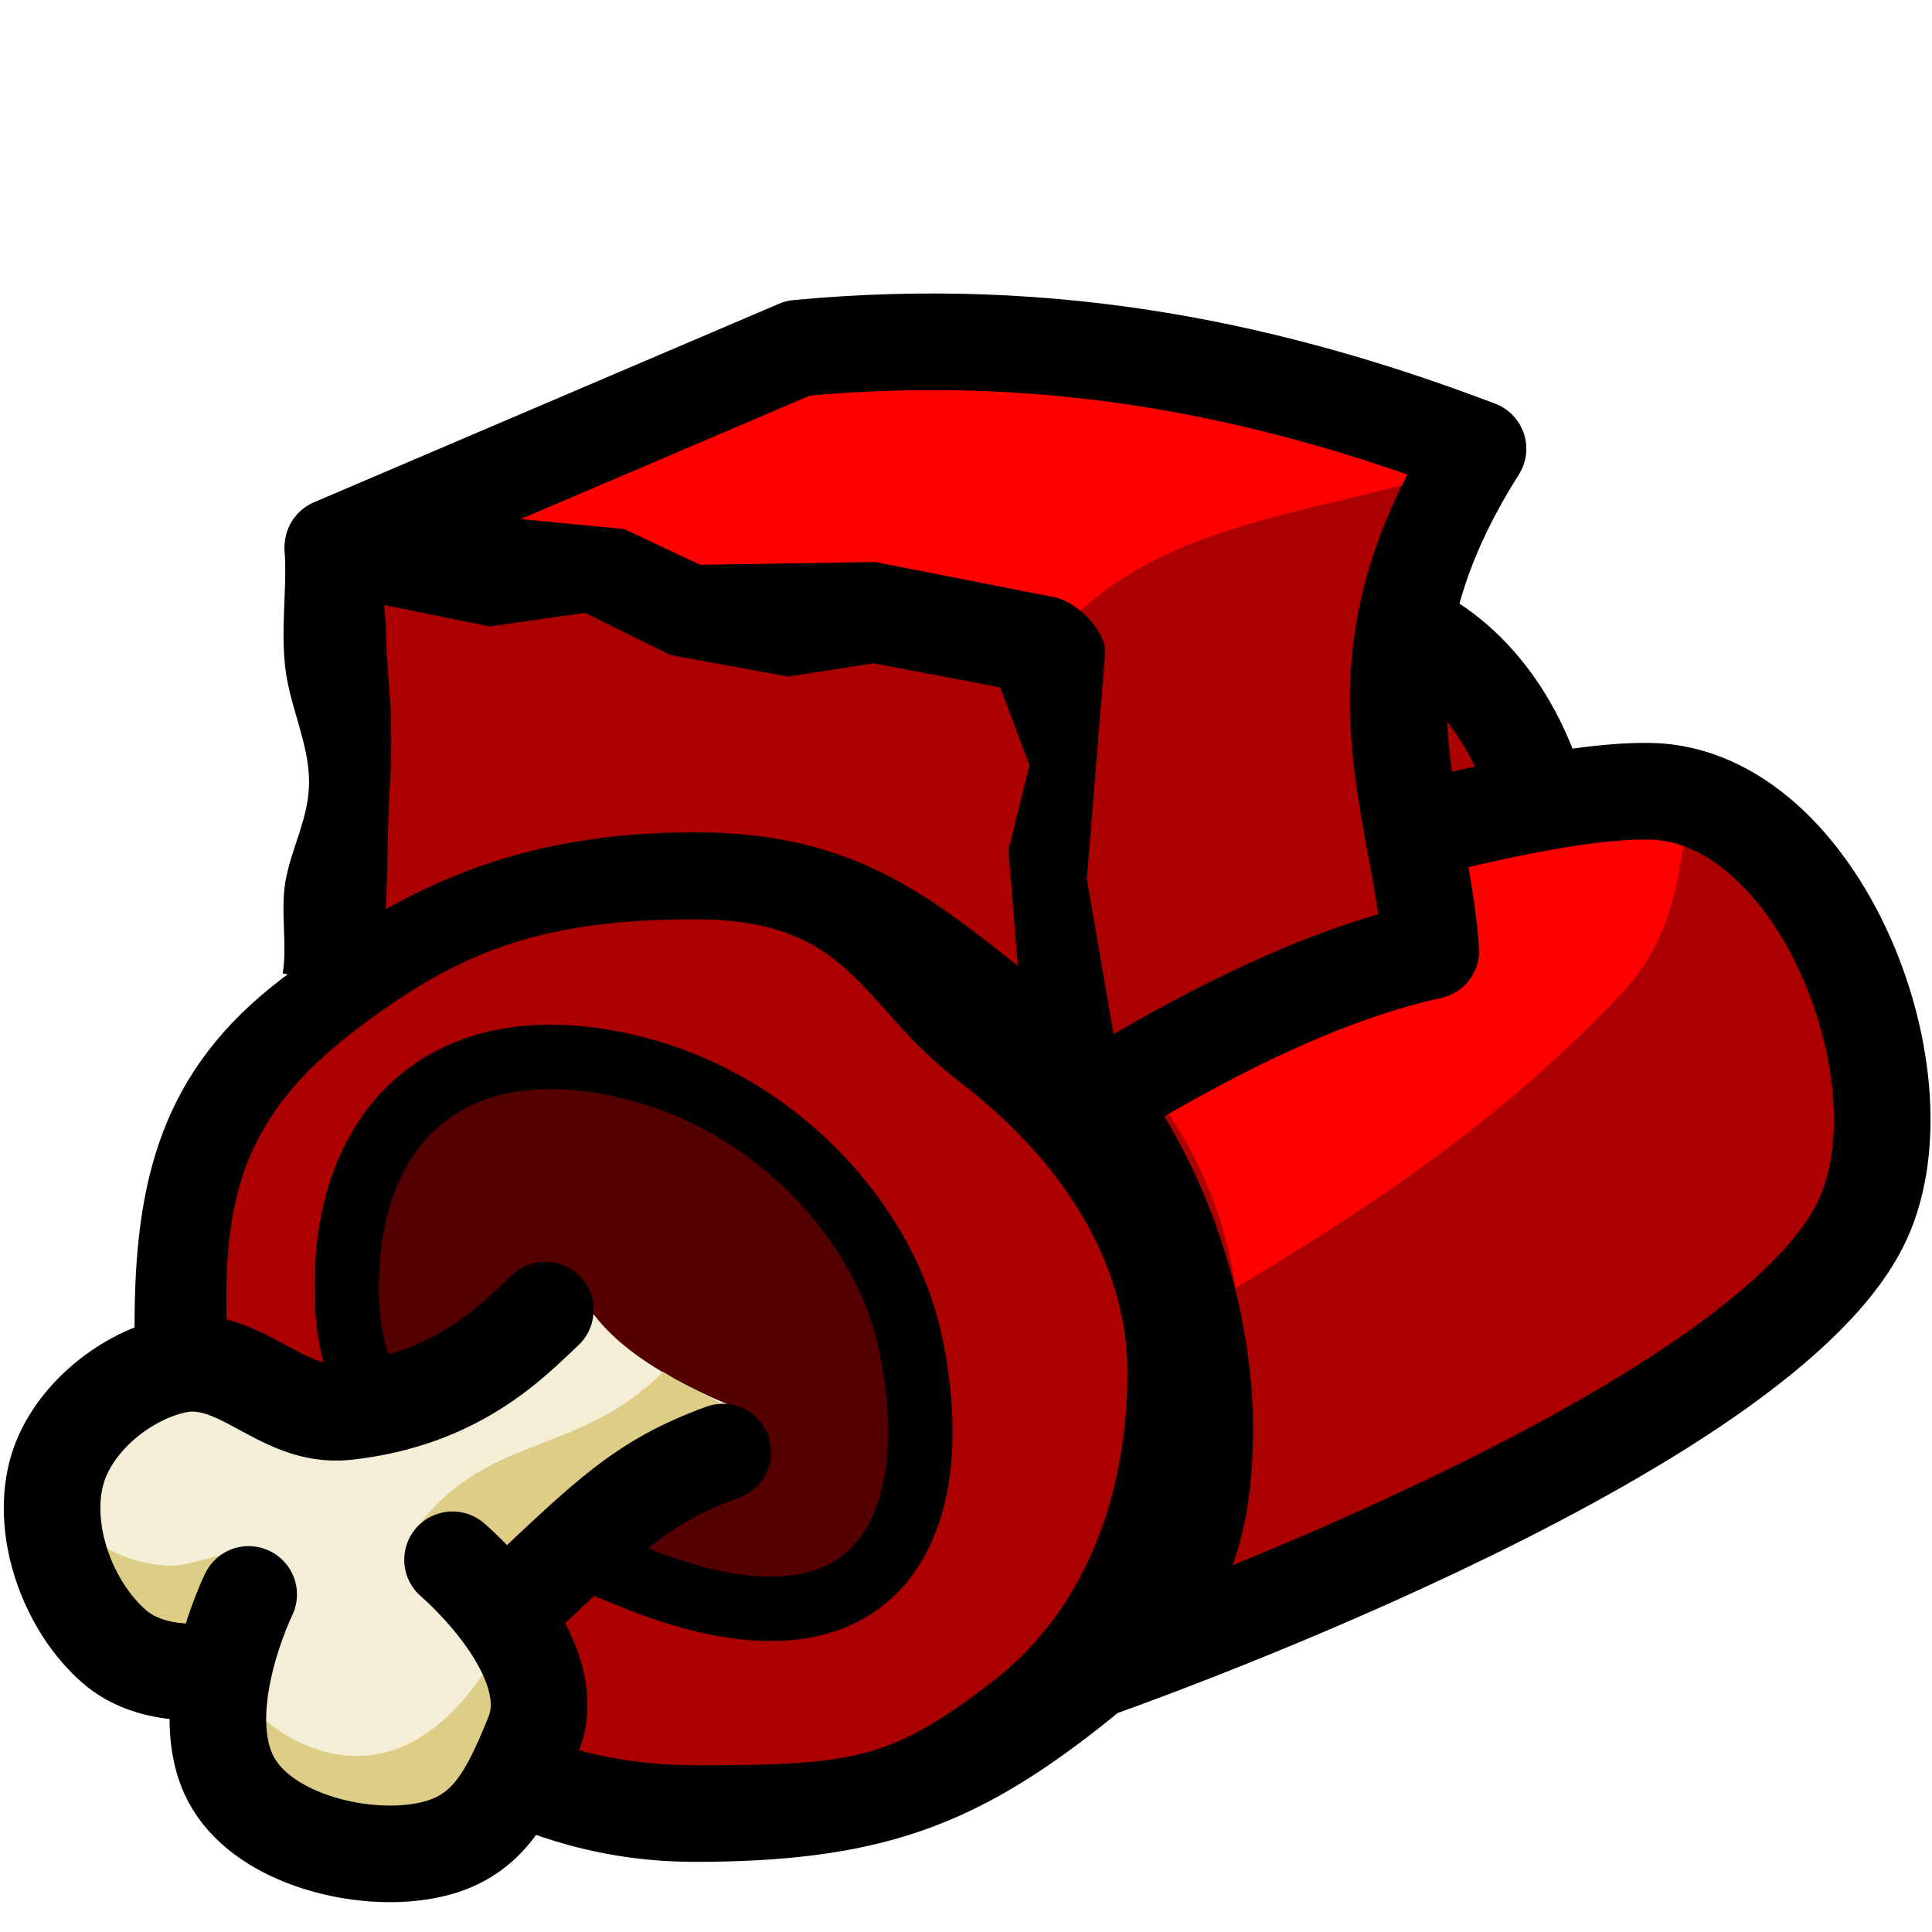
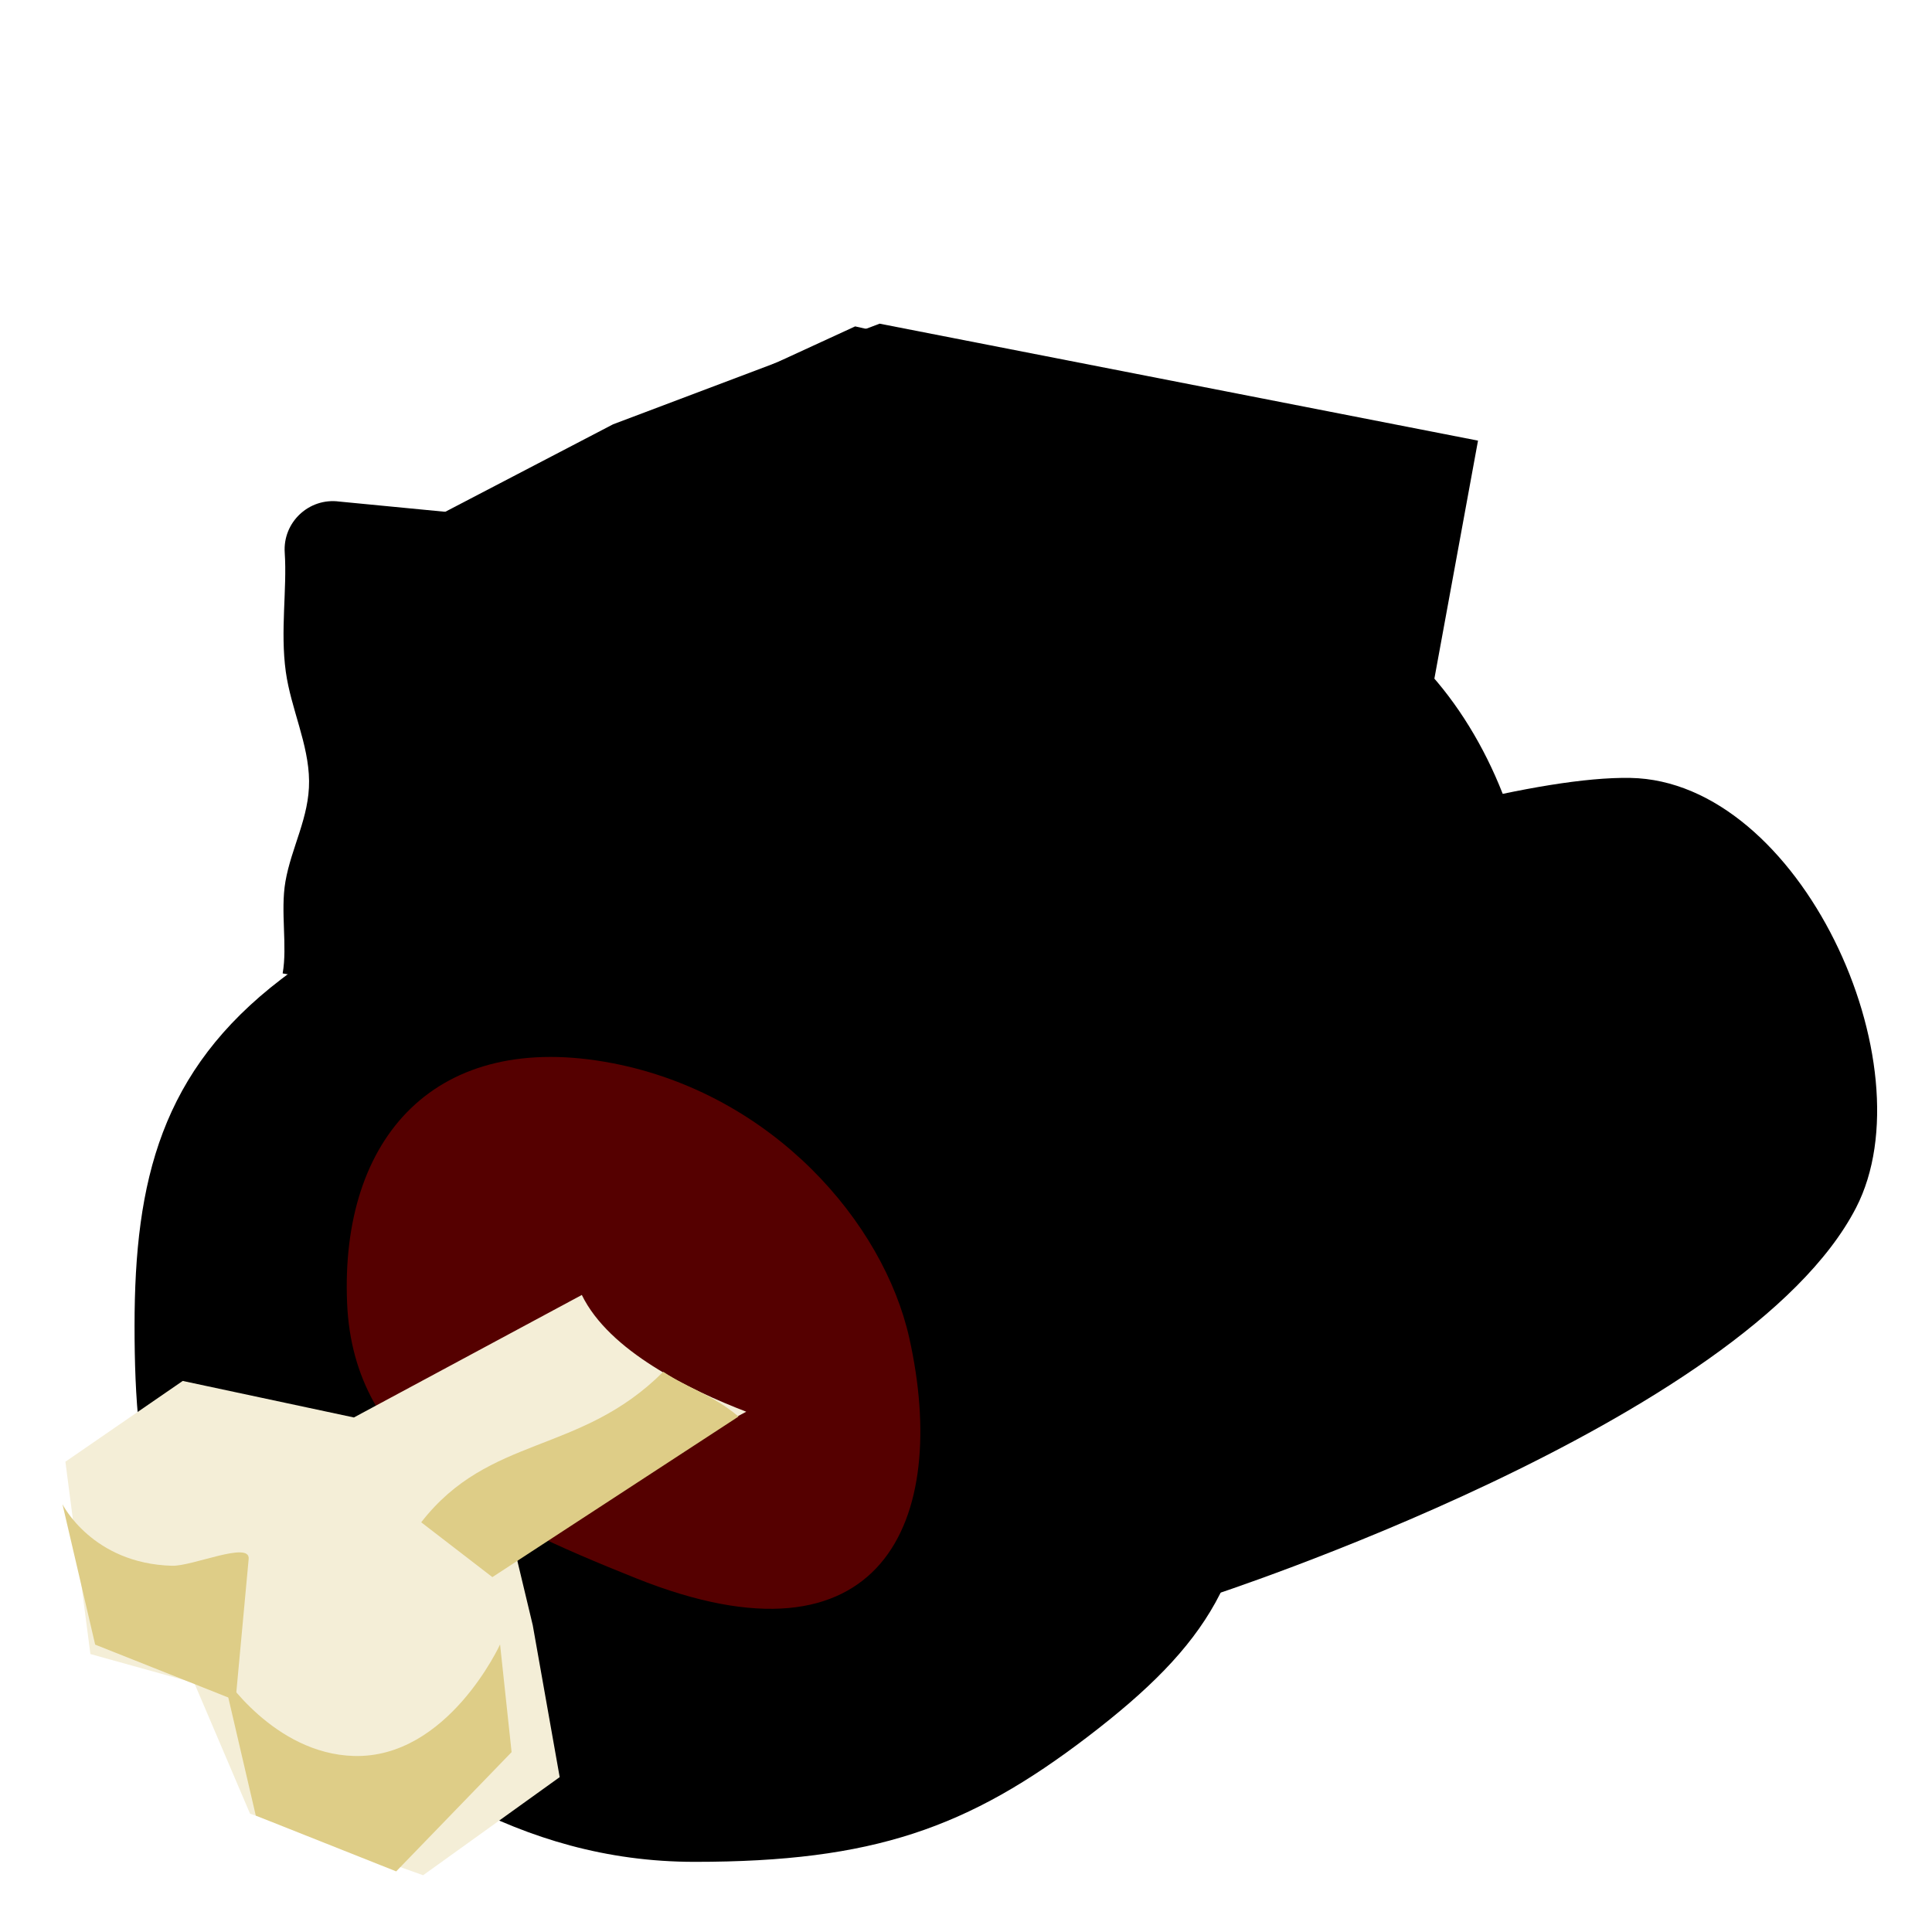
<svg xmlns="http://www.w3.org/2000/svg" viewBox="0 0 120 120" version="1.1" id="svg1">
  <g id="layer1" transform="translate(-32.10395,-30.5293)">
-     <path style="fill:#aa0000;stroke:none;stroke-width:6;stroke-linecap:butt;stroke-linejoin:miter;stroke-dasharray:none;stroke-opacity:1" d="M 68.62,82.583 C 68.62,82.583 100.587,67.386 111.803,67.582 122.348,67.765 130.391,85.411 125.825,94.274 118.936,107.648 85.617,118.433 85.617,118.433 Z" id="path11-7" />
-     <path style="fill:none;stroke:#000000;stroke-width:6;stroke-linecap:butt;stroke-linejoin:miter;stroke-dasharray:none;stroke-opacity:1" d="M 62.404,87.034 C 62.404,87.034 101.819,68.969 113.022,68.408 118.941,68.111 123.218,71.206 125.754,75.577 129.261,81.621 129.44,90.105 126.031,95.438 117.93,108.114 78.558,122.976 78.558,122.976 Z" id="path11-1-6" />
-     <path style="fill:#aa0000;stroke:none;stroke-width:6;stroke-linecap:butt;stroke-linejoin:miter;stroke-dasharray:none;stroke-opacity:1" d="M 91.976,90.504 C 91.976,90.504 122.151,78.651 133.367,78.847 143.912,79.03 151.956,96.676 147.389,105.54 140.5,118.913 107.181,129.698 107.181,129.698 Z" id="path11" />
-     <path id="path14" style="fill:#ff0000;stroke:none;stroke-width:6;stroke-linecap:butt;stroke-linejoin:miter;stroke-dasharray:none;stroke-opacity:1" d="M 133.272,79.535 C 122.056,79.34 93.74,92.206 93.74,92.206 L 102.747,114.197 C 111.764,108.694 123.067,102.637 132.861,92.193 135.506,89.373 136.37,86.063 136.873,81.196 136.35,81.113 133.798,79.545 133.272,79.535 Z" />
-     <path style="fill:none;stroke:#000000;stroke-width:6;stroke-linecap:butt;stroke-linejoin:miter;stroke-dasharray:none;stroke-opacity:1" d="M 92.689,90.654 C 92.689,90.654 123.371,79.478 134.587,79.673 145.131,79.857 152.161,97.84 147.595,106.704 140.706,120.077 100.122,134.241 100.122,134.241 Z" id="path11-1" />
-     <path id="path10" style="fill:#aa0000;stroke-width:6;stroke-linecap:round;stroke-linejoin:round;stroke-miterlimit:10" d="M 109.1,114.071 C 109.1,130.073 93.877,141.492 75.394,141.492 56.911,141.492 43.719,128.878 43.719,112.876 43.719,96.875 57.15,85.098 75.633,85.098 94.116,85.098 109.1,98.069 109.1,114.071 Z" />
-     <path id="path10-1" style="fill:#550000;stroke:#000000;stroke-width:4;stroke-linecap:round;stroke-linejoin:round;stroke-miterlimit:10" d="M 88.582,113.637 C 91.104,124.945 86.947,134.701 71.6,128.554 62.159,124.772 54.069,120.904 53.664,111.487 53.219,101.172 59.186,94.445 70.167,96.57 80.102,98.493 86.981,106.463 88.582,113.637 Z" />
-     <path style="fill:none;stroke:#000000;stroke-width:0.265px;stroke-linecap:butt;stroke-linejoin:miter;stroke-opacity:1" d="M 93.328,94.051 80.319,86.111 62.581,86.28" id="path17" />
-     <path style="fill:#aa0000;stroke:none;stroke-width:0.265px;stroke-linecap:butt;stroke-linejoin:miter;stroke-opacity:1" d="M 52.613,91.517 63.594,84.929 C 63.594,84.929 88.429,86.956 92.652,90.673 96.876,94.389 103.802,95.572 103.802,95.572 L 118.331,88.307 123.906,57.898 86.739,50.633 70.183,56.884 54.302,65.162 Z" id="path18" />
-     <path style="baseline-shift:baseline;display:inline;overflow:visible;opacity:1;vector-effect:none;stroke-linecap:round;stroke-linejoin:round;stroke-miterlimit:10;enable-background:accumulate;stop-color:#000000;stop-opacity:1" d="M 75.256,82.227 C 64.173,82.227 57.012,85.658 49.571,91.349 42.13,97.039 40.461,103.824 40.461,112.885 40.461,121.946 41.59,128.871 49.031,134.562 56.473,140.252 64.173,146.172 75.256,146.172 86.338,146.172 92.245,144.075 99.686,138.384 107.127,132.694 109.93,128.277 109.93,119.217 109.93,110.156 105.733,98.539 98.292,92.849 90.851,87.158 86.338,82.227 75.256,82.227 Z M 75.256,87.629 C 85.098,87.629 85.405,92.902 91.676,97.698 97.948,102.494 102.132,108.837 102.132,115.778 102.132,122.718 99.923,130.254 93.652,135.05 87.381,139.846 85.098,140.172 75.256,140.172 65.413,140.172 59.188,135.426 52.917,130.63 46.646,125.834 46.161,118.017 46.161,111.076 46.161,104.136 47.811,99.38 54.082,94.584 60.354,89.788 65.413,87.629 75.256,87.629 Z" id="path10-0" />
-     <path style="fill:#ff0000;stroke:none;stroke-width:0.265px;stroke-linecap:butt;stroke-linejoin:miter;stroke-opacity:1" d="M 57.681,63.473 85.219,50.802 123.569,59.418 C 113.364,62.736 102.533,62.791 96.538,71.582 Z" id="path19" />
-     <path style="fill:none;stroke:#000000;stroke-width:6;stroke-linecap:round;stroke-linejoin:round;stroke-dasharray:none;stroke-opacity:1" d="M 52.782,64.487 81.671,52.154 C 97.807,50.637 111.358,53.643 123.906,58.405 115.357,71.873 120.315,80.271 120.976,89.581 113.67,91.193 106.423,95.137 100.007,98.975" id="path16" />
-     <path style="baseline-shift:baseline;display:inline;overflow:visible;opacity:1;vector-effect:none;stroke-linejoin:round;enable-background:accumulate;stop-color:#000000;stop-opacity:1" d="M 53.179,61.682 C 51.299,61.431 49.661,62.965 49.789,64.857 49.941,67.125 49.504,69.713 49.855,72.249 50.169,74.528 51.28,76.743 51.301,79.034 51.322,81.298 50.201,83.154 49.832,85.286 49.512,87.138 49.964,89.285 49.66,90.99 L 55.566,92.043 C 56.14,88.82 56.141,84.457 56.216,81.654 56.28,79.234 56.459,78.432 56.384,75.096 56.351,73.64 56.086,71.583 56.08,69.844 56.078,69.257 56.005,68.679 55.966,68.107 L 62.492,69.437 68.441,68.594 73.763,71.218 81.073,72.553 86.362,71.727 94.222,73.219 96.046,78.05 94.741,83.331 96.08,99.836 102.064,99.418 99.609,85.133 100.753,70.957 C 100.654,69.536 98.852,67.784 97.441,67.596 L 86.458,65.436 75.591,65.61 70.874,63.392 Z" id="path15" />
+     <path class="fill-highlight" style="stroke:none;stroke-width:6;stroke-linecap:butt;stroke-linejoin:miter;stroke-dasharray:none;stroke-opacity:1" d="M 68.62,82.583 C 68.62,82.583 100.587,67.386 111.803,67.582 122.348,67.765 130.391,85.411 125.825,94.274 118.936,107.648 85.617,118.433 85.617,118.433 Z" id="path11-7" />
+     <path class="stroke" style="fill:none;stroke-width:6;stroke-linecap:butt;stroke-linejoin:miter;stroke-dasharray:none;stroke-opacity:1" d="M 62.404,87.034 C 62.404,87.034 101.819,68.969 113.022,68.408 118.941,68.111 123.218,71.206 125.754,75.577 129.261,81.621 129.44,90.105 126.031,95.438 117.93,108.114 78.558,122.976 78.558,122.976 Z" id="path11-1-6" />
+     <path class="fill-highlight" style="stroke:none;stroke-width:6;stroke-linecap:butt;stroke-linejoin:miter;stroke-dasharray:none;stroke-opacity:1" d="M 91.976,90.504 C 91.976,90.504 122.151,78.651 133.367,78.847 143.912,79.03 151.956,96.676 147.389,105.54 140.5,118.913 107.181,129.698 107.181,129.698 Z" id="path11" />
+     <path id="path14" class="fill-highlight" style="stroke:none;stroke-width:6;stroke-linecap:butt;stroke-linejoin:miter;stroke-dasharray:none;stroke-opacity:1" d="M 133.272,79.535 C 122.056,79.34 93.74,92.206 93.74,92.206 L 102.747,114.197 C 111.764,108.694 123.067,102.637 132.861,92.193 135.506,89.373 136.37,86.063 136.873,81.196 136.35,81.113 133.798,79.545 133.272,79.535 Z" />
+     <path class="stroke" style="fill:none;stroke-width:6;stroke-linecap:butt;stroke-linejoin:miter;stroke-dasharray:none;stroke-opacity:1" d="M 92.689,90.654 C 92.689,90.654 123.371,79.478 134.587,79.673 145.131,79.857 152.161,97.84 147.595,106.704 140.706,120.077 100.122,134.241 100.122,134.241 Z" id="path11-1" />
+     <path class="fill-highlight" id="path10" style="stroke-width:6;stroke-linecap:round;stroke-linejoin:round;stroke-miterlimit:10" d="M 109.1,114.071 C 109.1,130.073 93.877,141.492 75.394,141.492 56.911,141.492 43.719,128.878 43.719,112.876 43.719,96.875 57.15,85.098 75.633,85.098 94.116,85.098 109.1,98.069 109.1,114.071 Z" />
+     <path id="path10-1" class="stroke" style="fill:#550000;stroke-width:4;stroke-linecap:round;stroke-linejoin:round;stroke-miterlimit:10" d="M 88.582,113.637 C 91.104,124.945 86.947,134.701 71.6,128.554 62.159,124.772 54.069,120.904 53.664,111.487 53.219,101.172 59.186,94.445 70.167,96.57 80.102,98.493 86.981,106.463 88.582,113.637 Z" />
+     <path class="stroke" style="fill:none;stroke-width:0.265px;stroke-linecap:butt;stroke-linejoin:miter;stroke-opacity:1" d="M 93.328,94.051 80.319,86.111 62.581,86.28" id="path17" />
+     <path class="fill-shadow" style="stroke:none;stroke-width:0.265px;stroke-linecap:butt;stroke-linejoin:miter;stroke-opacity:1" d="M 52.613,91.517 63.594,84.929 C 63.594,84.929 88.429,86.956 92.652,90.673 96.876,94.389 103.802,95.572 103.802,95.572 L 118.331,88.307 123.906,57.898 86.739,50.633 70.183,56.884 54.302,65.162 Z" id="path18" />
+     <path class="fill-stroke" style="baseline-shift:baseline;display:inline;overflow:visible;opacity:1;vector-effect:none;stroke-linecap:round;stroke-linejoin:round;stroke-miterlimit:10;enable-background:accumulate;stop-color:#000000;stop-opacity:1" d="M 75.256,82.227 C 64.173,82.227 57.012,85.658 49.571,91.349 42.13,97.039 40.461,103.824 40.461,112.885 40.461,121.946 41.59,128.871 49.031,134.562 56.473,140.252 64.173,146.172 75.256,146.172 86.338,146.172 92.245,144.075 99.686,138.384 107.127,132.694 109.93,128.277 109.93,119.217 109.93,110.156 105.733,98.539 98.292,92.849 90.851,87.158 86.338,82.227 75.256,82.227 Z M 75.256,87.629 C 85.098,87.629 85.405,92.902 91.676,97.698 97.948,102.494 102.132,108.837 102.132,115.778 102.132,122.718 99.923,130.254 93.652,135.05 87.381,139.846 85.098,140.172 75.256,140.172 65.413,140.172 59.188,135.426 52.917,130.63 46.646,125.834 46.161,118.017 46.161,111.076 46.161,104.136 47.811,99.38 54.082,94.584 60.354,89.788 65.413,87.629 75.256,87.629 Z" id="path10-0" />
+     <path class="fill-highlight" style="stroke:none;stroke-width:0.265px;stroke-linecap:butt;stroke-linejoin:miter;stroke-opacity:1" d="M 57.681,63.473 85.219,50.802 123.569,59.418 C 113.364,62.736 102.533,62.791 96.538,71.582 Z" id="path19" />
+     <path class="stroke" style="fill:none;stroke-width:6;stroke-linecap:round;stroke-linejoin:round;stroke-dasharray:none;stroke-opacity:1" d="M 52.782,64.487 81.671,52.154 C 97.807,50.637 111.358,53.643 123.906,58.405 115.357,71.873 120.315,80.271 120.976,89.581 113.67,91.193 106.423,95.137 100.007,98.975" id="path16" />
+     <path class="fill-stroke" style="baseline-shift:baseline;display:inline;overflow:visible;opacity:1;vector-effect:none;stroke-linejoin:round;enable-background:accumulate;stop-color:#000000;stop-opacity:1" d="M 53.179,61.682 C 51.299,61.431 49.661,62.965 49.789,64.857 49.941,67.125 49.504,69.713 49.855,72.249 50.169,74.528 51.28,76.743 51.301,79.034 51.322,81.298 50.201,83.154 49.832,85.286 49.512,87.138 49.964,89.285 49.66,90.99 L 55.566,92.043 C 56.14,88.82 56.141,84.457 56.216,81.654 56.28,79.234 56.459,78.432 56.384,75.096 56.351,73.64 56.086,71.583 56.08,69.844 56.078,69.257 56.005,68.679 55.966,68.107 L 62.492,69.437 68.441,68.594 73.763,71.218 81.073,72.553 86.362,71.727 94.222,73.219 96.046,78.05 94.741,83.331 96.08,99.836 102.064,99.418 99.609,85.133 100.753,70.957 C 100.654,69.536 98.852,67.784 97.441,67.596 L 86.458,65.436 75.591,65.61 70.874,63.392 Z" id="path15" />
    <path style="fill:#f4eed7;stroke:none;stroke-width:0.265px;stroke-linecap:butt;stroke-linejoin:miter;stroke-opacity:1" d="M 68.242,110.961 54.085,118.571 43.453,116.302 36.166,121.319 37.719,133.265 44.169,135.057 47.634,143.18 58.385,147.003 66.867,140.91 65.194,131.473 63.88,125.978 78.454,118.213 C 74.916,116.849 69.937,114.448 68.242,110.961 Z" id="path23" />
    <path style="fill:#decd87;stroke:none;stroke-width:0.265px;stroke-linecap:butt;stroke-linejoin:miter;stroke-opacity:1" d="M 45.961,134.579 C 45.961,134.579 49.112,139.46 54.085,139.596 59.919,139.757 63.164,132.668 63.164,132.668 L 63.88,139.357 56.713,146.764 47.992,143.3 Z" id="path24" />
    <path style="fill:#decd87;stroke:none;stroke-width:0.265px;stroke-linecap:butt;stroke-linejoin:miter;stroke-opacity:1" d="M 35.984,123.959 C 35.984,123.959 37.82,127.645 42.793,127.782 44.066,127.817 47.654,126.225 47.549,127.359 L 46.736,136.144 38.015,132.68 Z" id="path24-6" />
    <path style="fill:#decd87;stroke:none;stroke-width:0.265px;stroke-linecap:butt;stroke-linejoin:miter;stroke-opacity:1" d="M 58.266,125.082 62.686,128.487 77.977,118.512 C 76.278,117.105 74.934,116.818 73.3,115.733 68.136,120.903 62.499,119.628 58.266,125.082 Z" id="path25" />
-     <path style="fill:none;stroke:#000000;stroke-width:6;stroke-linecap:round;stroke-linejoin:miter;stroke-dasharray:none;stroke-opacity:1" d="M 76.996,120.722 C 71.954,122.566 69.891,124.695 64.213,130.039" id="path21" />
-     <path style="fill:none;stroke:#000000;stroke-width:6;stroke-linecap:round;stroke-linejoin:miter;stroke-dasharray:none;stroke-opacity:1" d="M 65.972,111.902 C 63.945,113.798 60.534,117.468 53.569,118.219 49.447,118.663 46.927,114.4 42.89,115.346 39.679,116.098 36.429,118.843 35.603,122.036 34.657,125.693 36.345,130.298 39.187,132.787 41.413,134.737 44.682,134.34 44.682,134.34" id="path20" />
-     <path style="fill:none;stroke:#000000;stroke-width:6;stroke-linecap:round;stroke-linejoin:miter;stroke-dasharray:none;stroke-opacity:1" d="M 47.549,129.562 C 47.549,129.562 44.284,136.249 46.287,140.704 47.913,144.322 53.274,145.928 57.231,145.645 61.992,145.305 63.438,142.706 65.229,138.282 67.219,133.366 60.212,127.411 60.212,127.411" id="path22" />
+     <path class="stroke" style="fill:none;stroke-width:6;stroke-linecap:round;stroke-linejoin:miter;stroke-dasharray:none;stroke-opacity:1" d="M 76.996,120.722 C 71.954,122.566 69.891,124.695 64.213,130.039" id="path21" />
+     <path class="stroke" style="fill:none;stroke-width:6;stroke-linecap:round;stroke-linejoin:miter;stroke-dasharray:none;stroke-opacity:1" d="M 65.972,111.902 C 63.945,113.798 60.534,117.468 53.569,118.219 49.447,118.663 46.927,114.4 42.89,115.346 39.679,116.098 36.429,118.843 35.603,122.036 34.657,125.693 36.345,130.298 39.187,132.787 41.413,134.737 44.682,134.34 44.682,134.34" id="path20" />
+     <path class="stroke" style="fill:none;stroke-width:6;stroke-linecap:round;stroke-linejoin:miter;stroke-dasharray:none;stroke-opacity:1" d="M 47.549,129.562 C 47.549,129.562 44.284,136.249 46.287,140.704 47.913,144.322 53.274,145.928 57.231,145.645 61.992,145.305 63.438,142.706 65.229,138.282 67.219,133.366 60.212,127.411 60.212,127.411" id="path22" />
  </g>
</svg>
